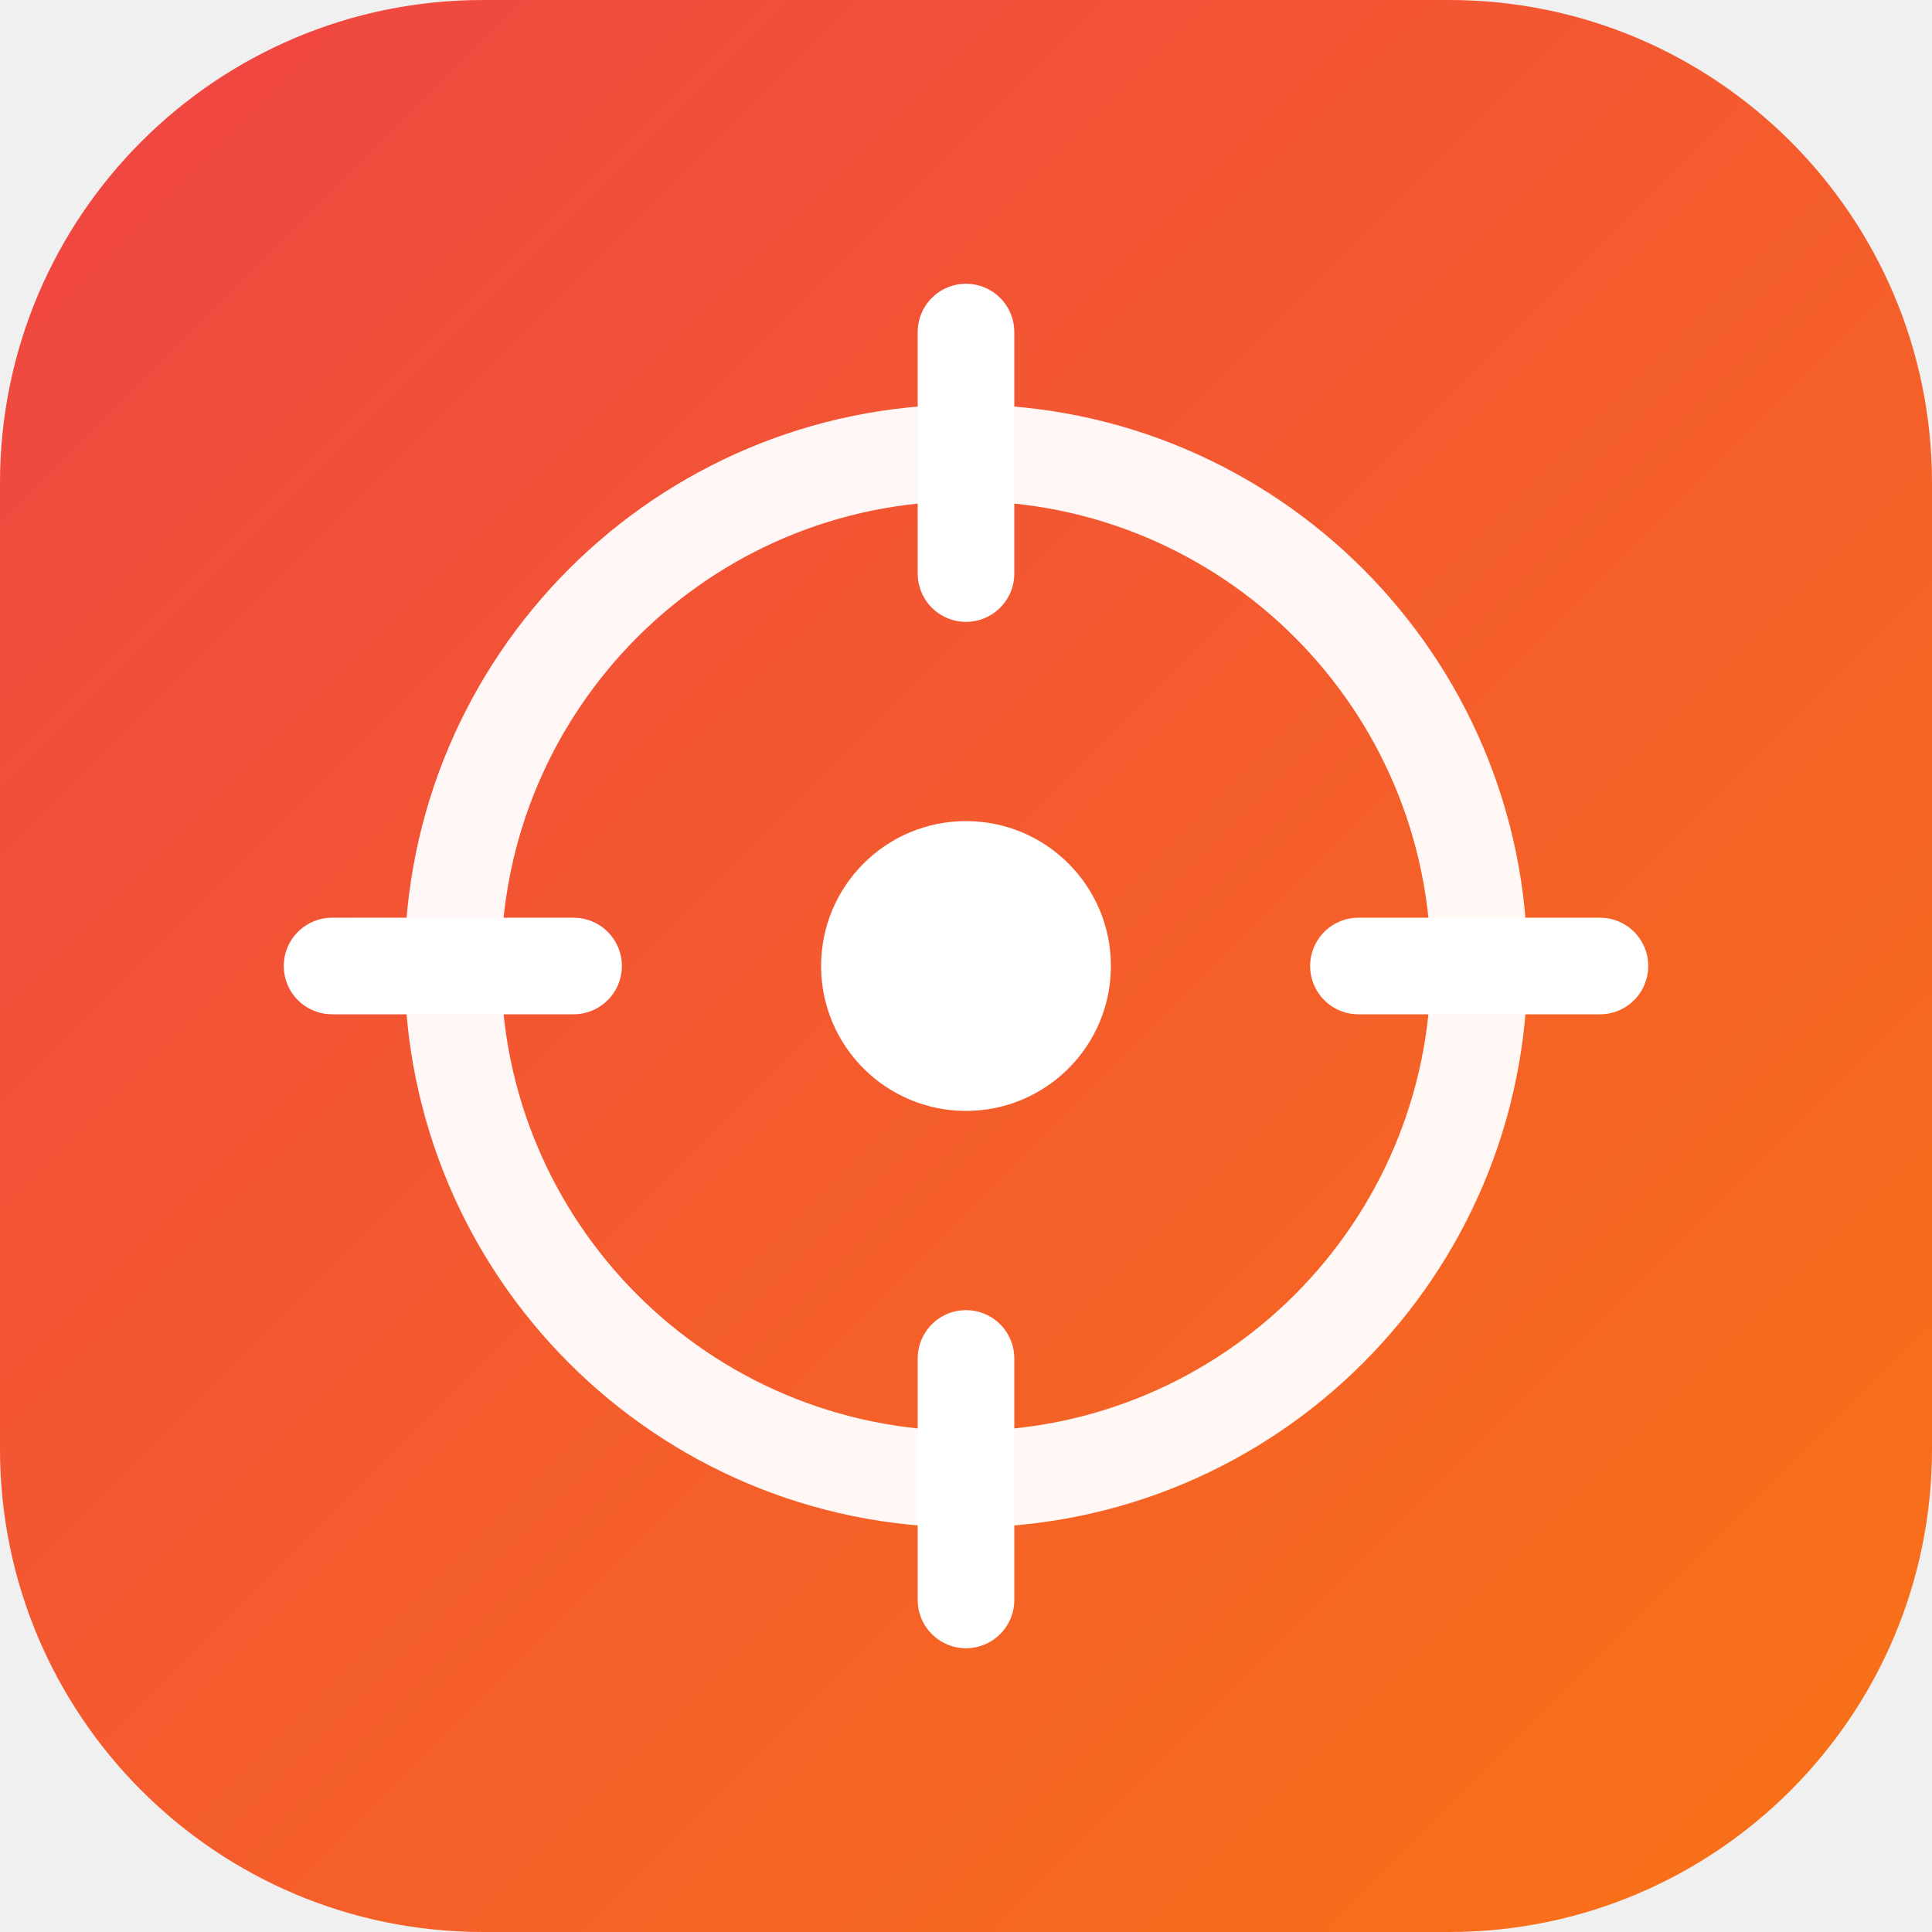
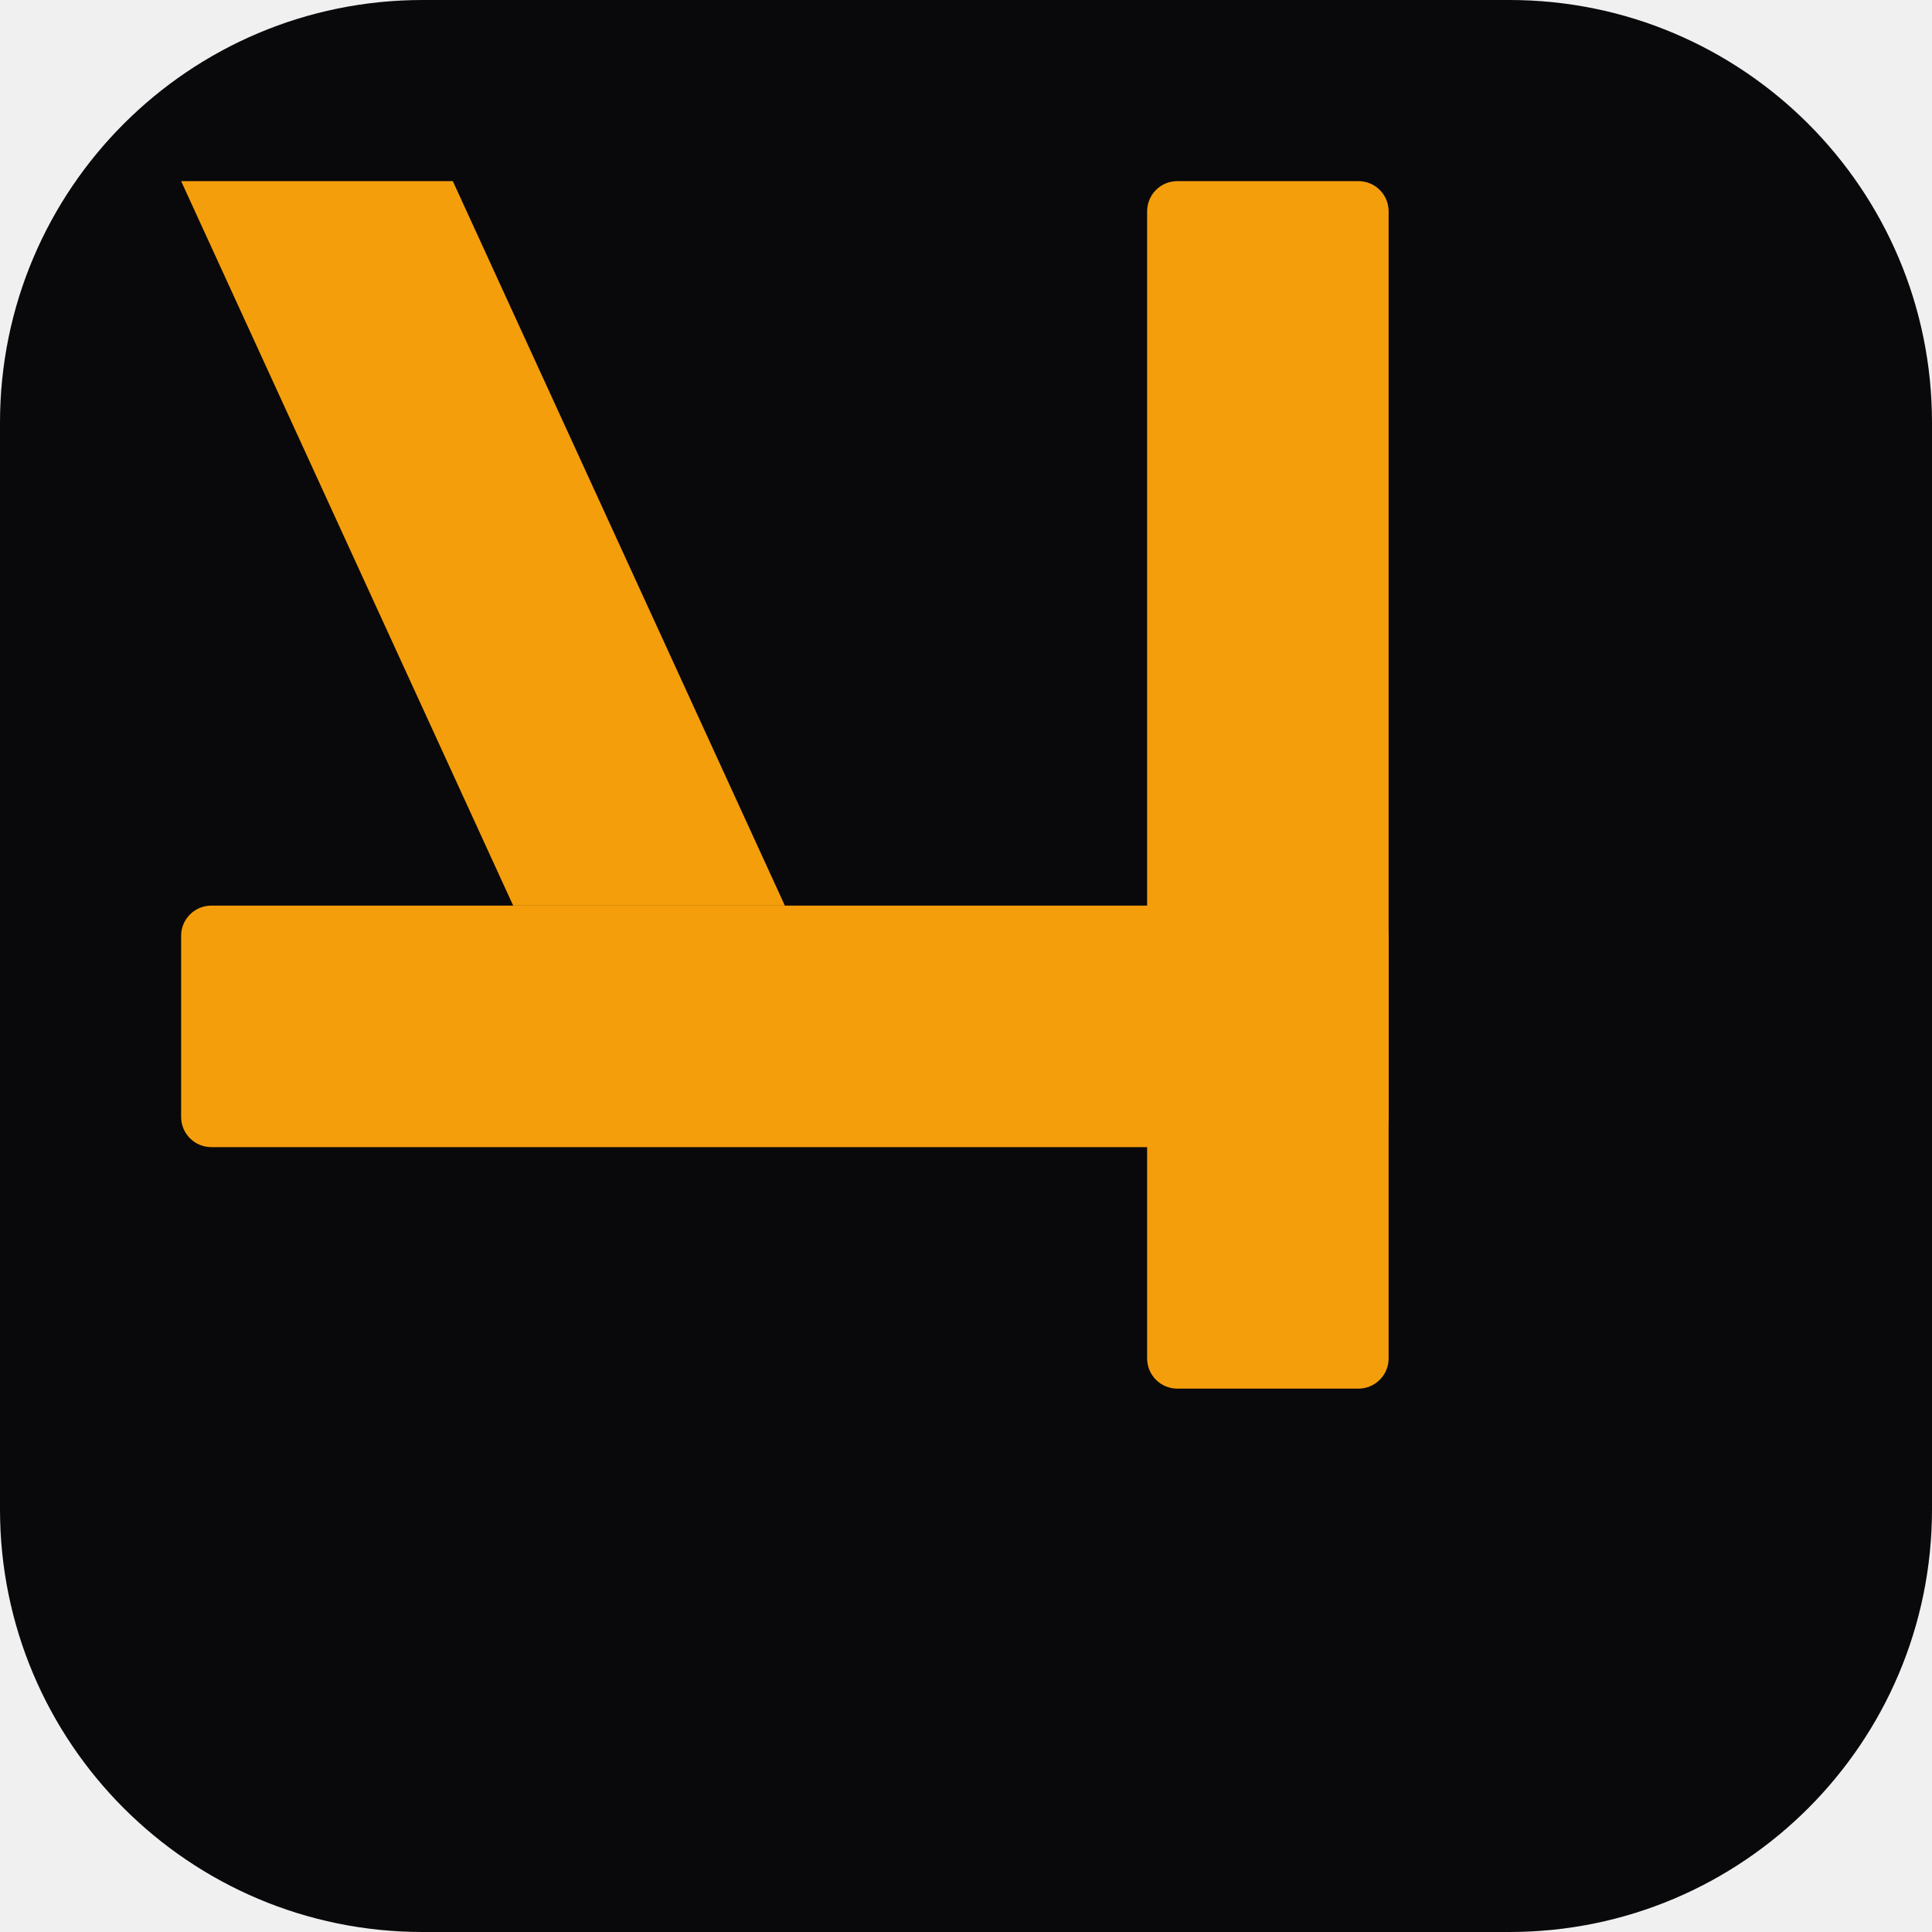
<svg xmlns="http://www.w3.org/2000/svg" viewBox="0 0 32 32">
-   <defs>
-     <linearGradient id="bg" x1="0" y1="0" x2="1" y2="1">
-       <stop offset="0%" stop-color="#ef4444" />
-       <stop offset="100%" stop-color="#f97316" />
-     </linearGradient>
-   </defs>
-   <rect width="32" height="32" rx="8" fill="url(#bg)" />
-   <circle cx="16" cy="16" r="8.5" stroke="white" stroke-width="1.6" fill="none" opacity="0.95" />
-   <line x1="16" y1="5.5" x2="16" y2="9.5" stroke="white" stroke-width="1.6" stroke-linecap="round" />
-   <line x1="16" y1="22.5" x2="16" y2="26.5" stroke="white" stroke-width="1.6" stroke-linecap="round" />
-   <line x1="5.5" y1="16" x2="9.5" y2="16" stroke="white" stroke-width="1.6" stroke-linecap="round" />
-   <line x1="22.5" y1="16" x2="26.5" y2="16" stroke="white" stroke-width="1.6" stroke-linecap="round" />
-   <circle cx="16" cy="16" r="2.4" fill="white" />
+   <rect width="32" height="32" rx="7" fill="#09090B" />
+   <polygon points="3,3 7.5,3 13,15 8.5,15" fill="#F59E0B" />
+   <rect x="3" y="15" width="20" height="4" rx="0.5" fill="#F59E0B" />
+   <rect x="19" y="3" width="4" height="20" rx="0.5" fill="#F59E0B" />
</svg>
